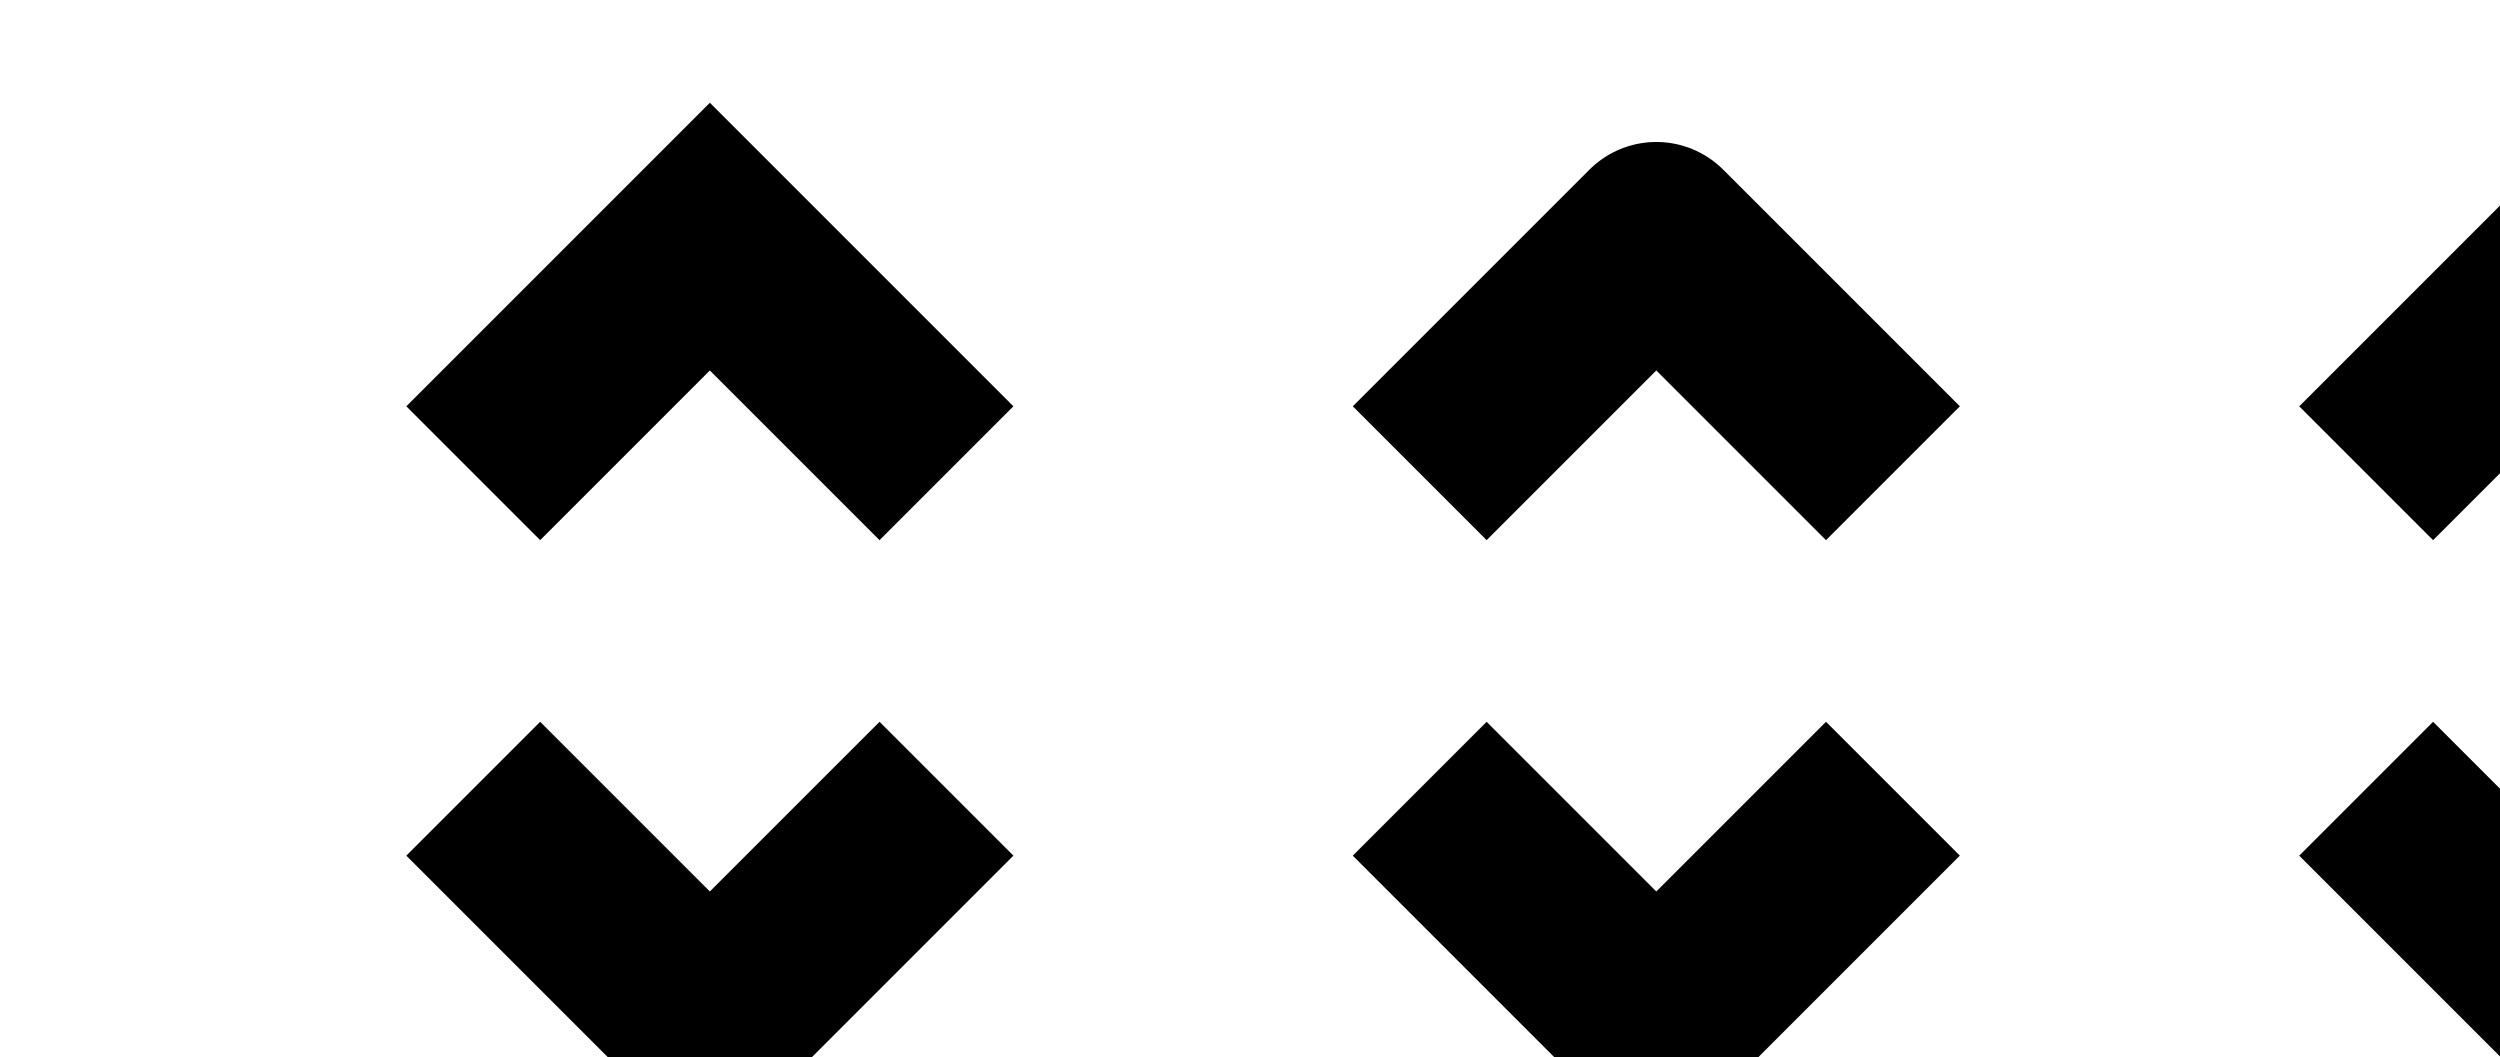
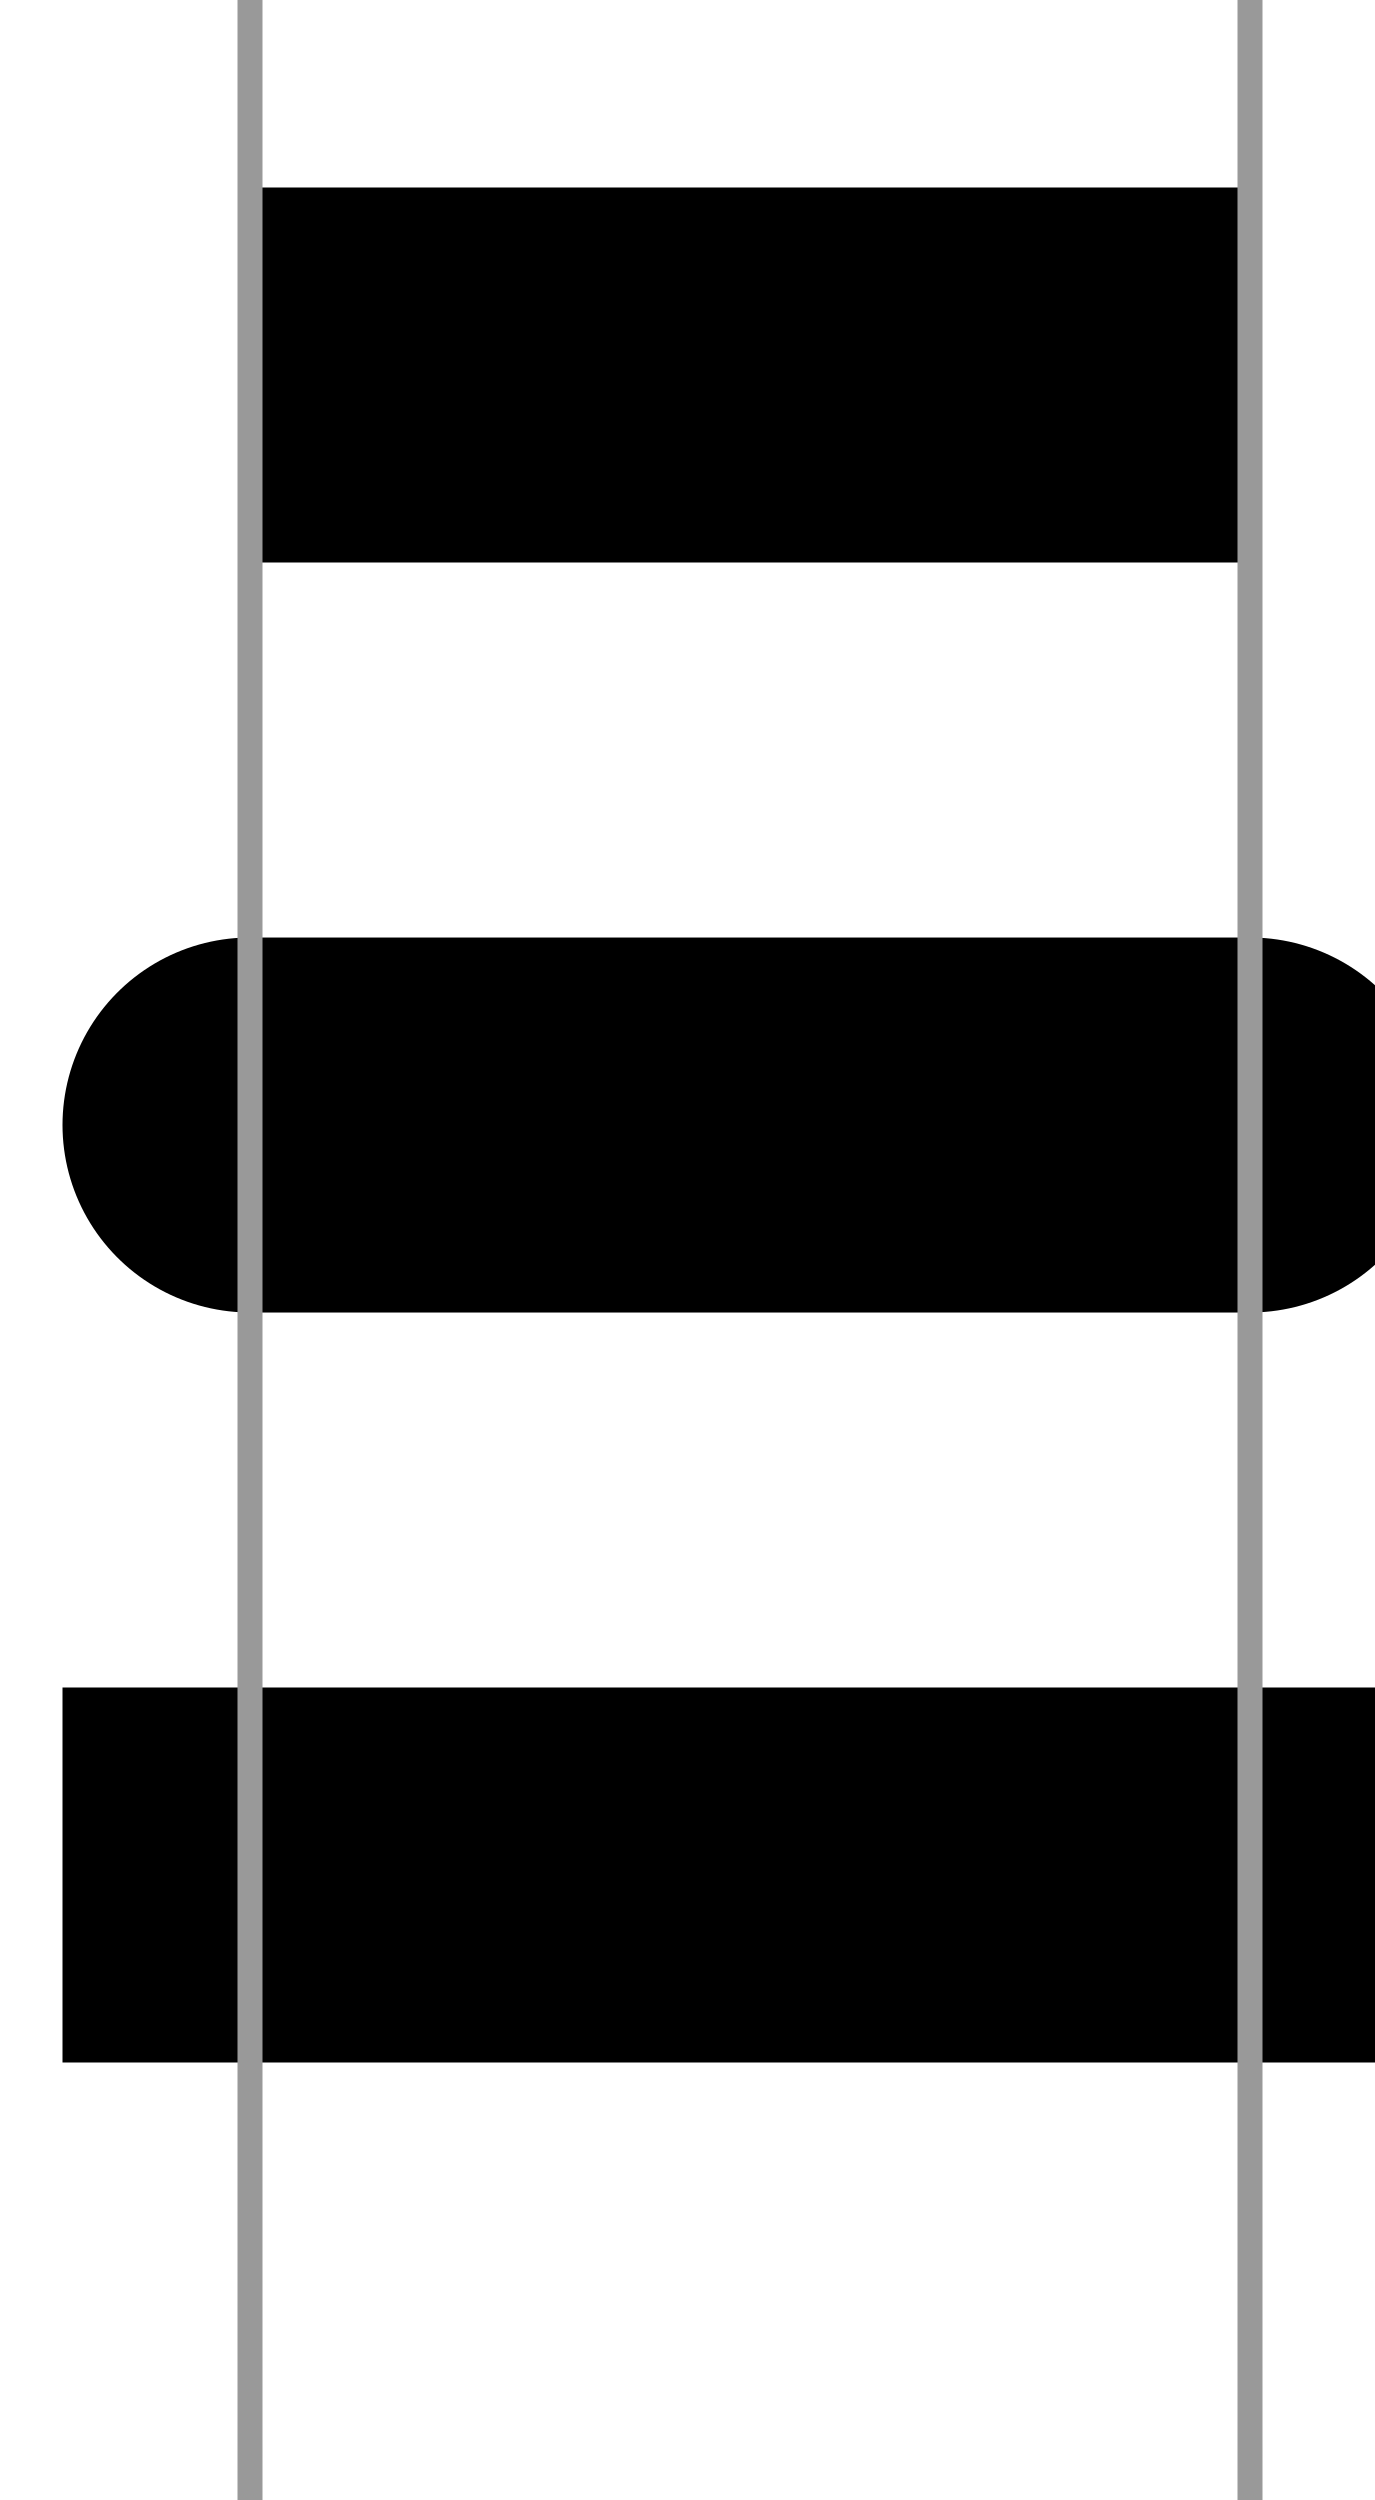
<svg xmlns="http://www.w3.org/2000/svg" version="1.1" id="svg2997" width="100%" height="100%">
-   <polyline style="stroke-linejoin: miter; stroke: black; stroke-width: 12;     fill: none;" points="30 30, 45 15, 60 30" />
-   <polyline style="stroke-linejoin: round; stroke: black; stroke-width: 12;     fill: none;" points="90 30, 105 15, 120 30" />
-   <polyline style="stroke-linejoin: bevel; stroke-width: 12; stroke: black;     fill: none;" points="150 30, 165 15, 180 30" />
-   <polyline style="stroke-linejoin: miter; stroke: black; stroke-width: 12;     fill: none;" points="30 50, 45 65, 60 50" />
-   <polyline style="stroke-linejoin: round; stroke: black; stroke-width: 12;     fill: none;" points="90 50, 105 65, 120 50" />
-   <polyline style="stroke-linejoin: bevel; stroke-width: 12; stroke: black;     fill: none;" points="150 50, 165 65, 180 50" />
+   <line x1="10" y1="15" x2="50" y2="15" style="stroke: black; stroke-linecap: butt; stroke-width: 15;" />
+   <line x1="10" y1="45" x2="50" y2="45" style="stroke: black; stroke-linecap: round; stroke-width: 15;" />
+   <line x1="10" y1="75" x2="50" y2="75" style="stroke: black; stroke-linecap: square; stroke-width: 15;" />
+   <line x1="10" y1="0" x2="10" y2="100" style="stroke: #999;" />
+   <line x1="50" y1="0" x2="50" y2="100" style="stroke: #999;" />
</svg>
